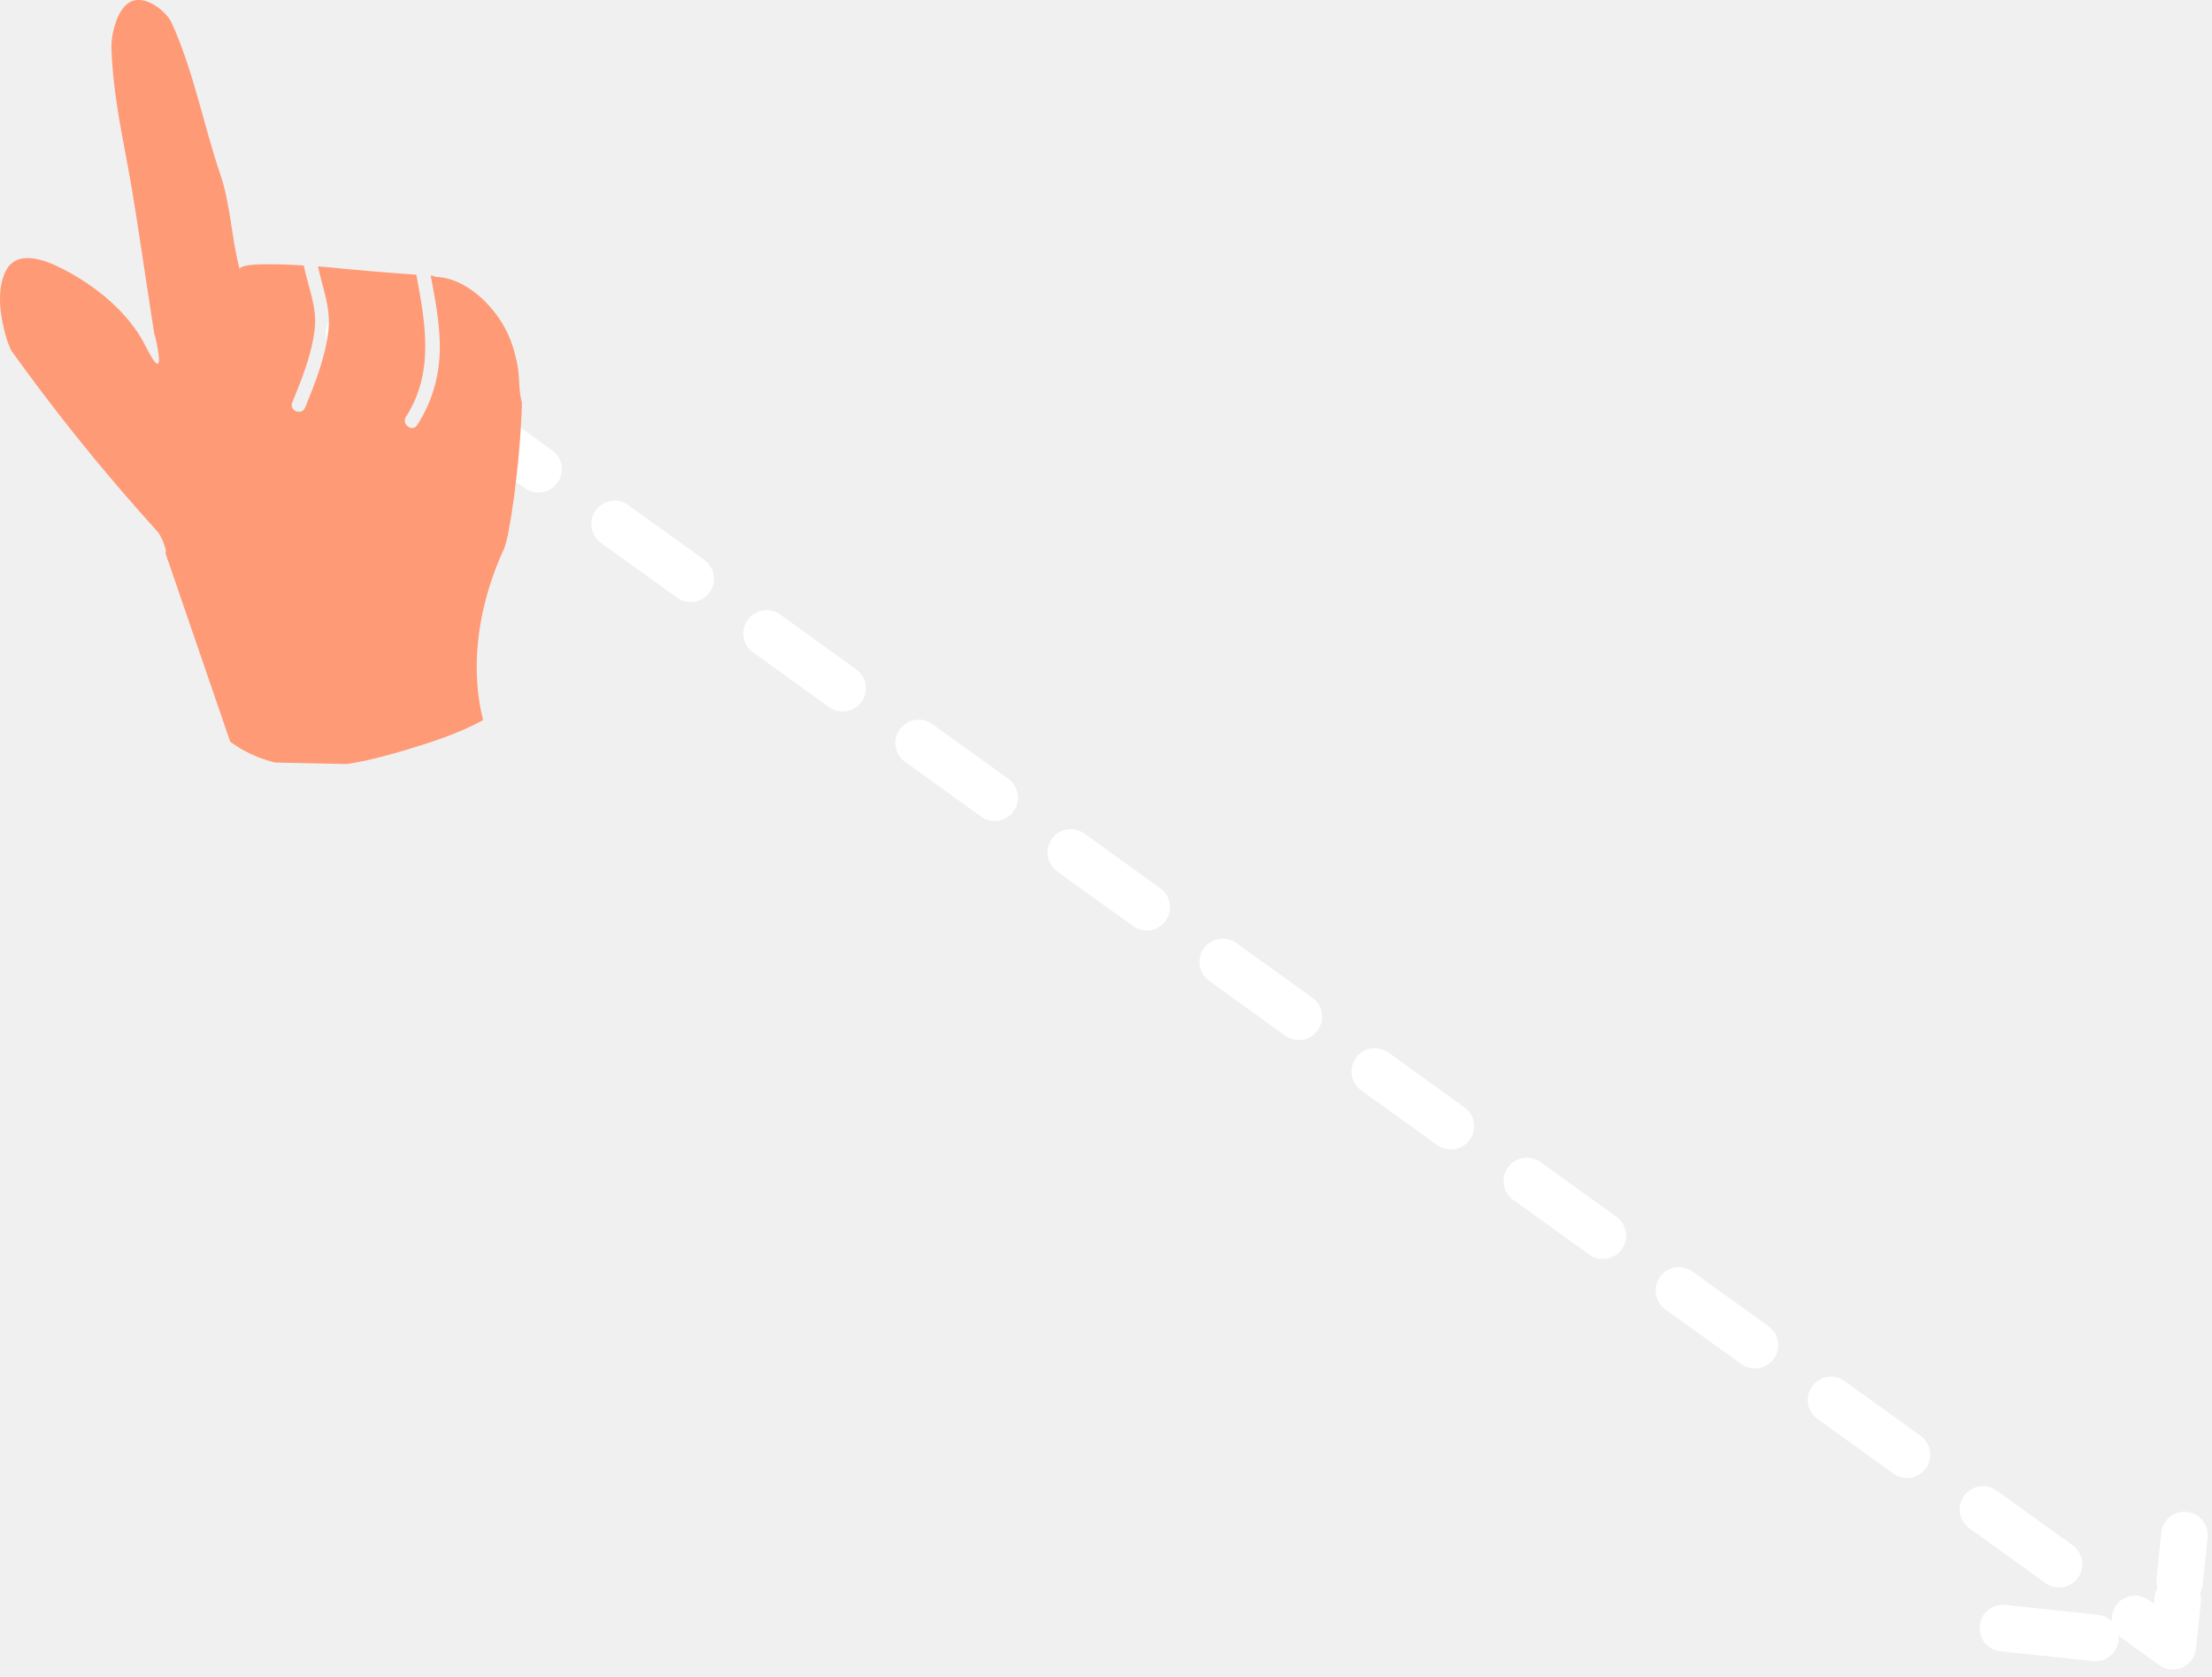
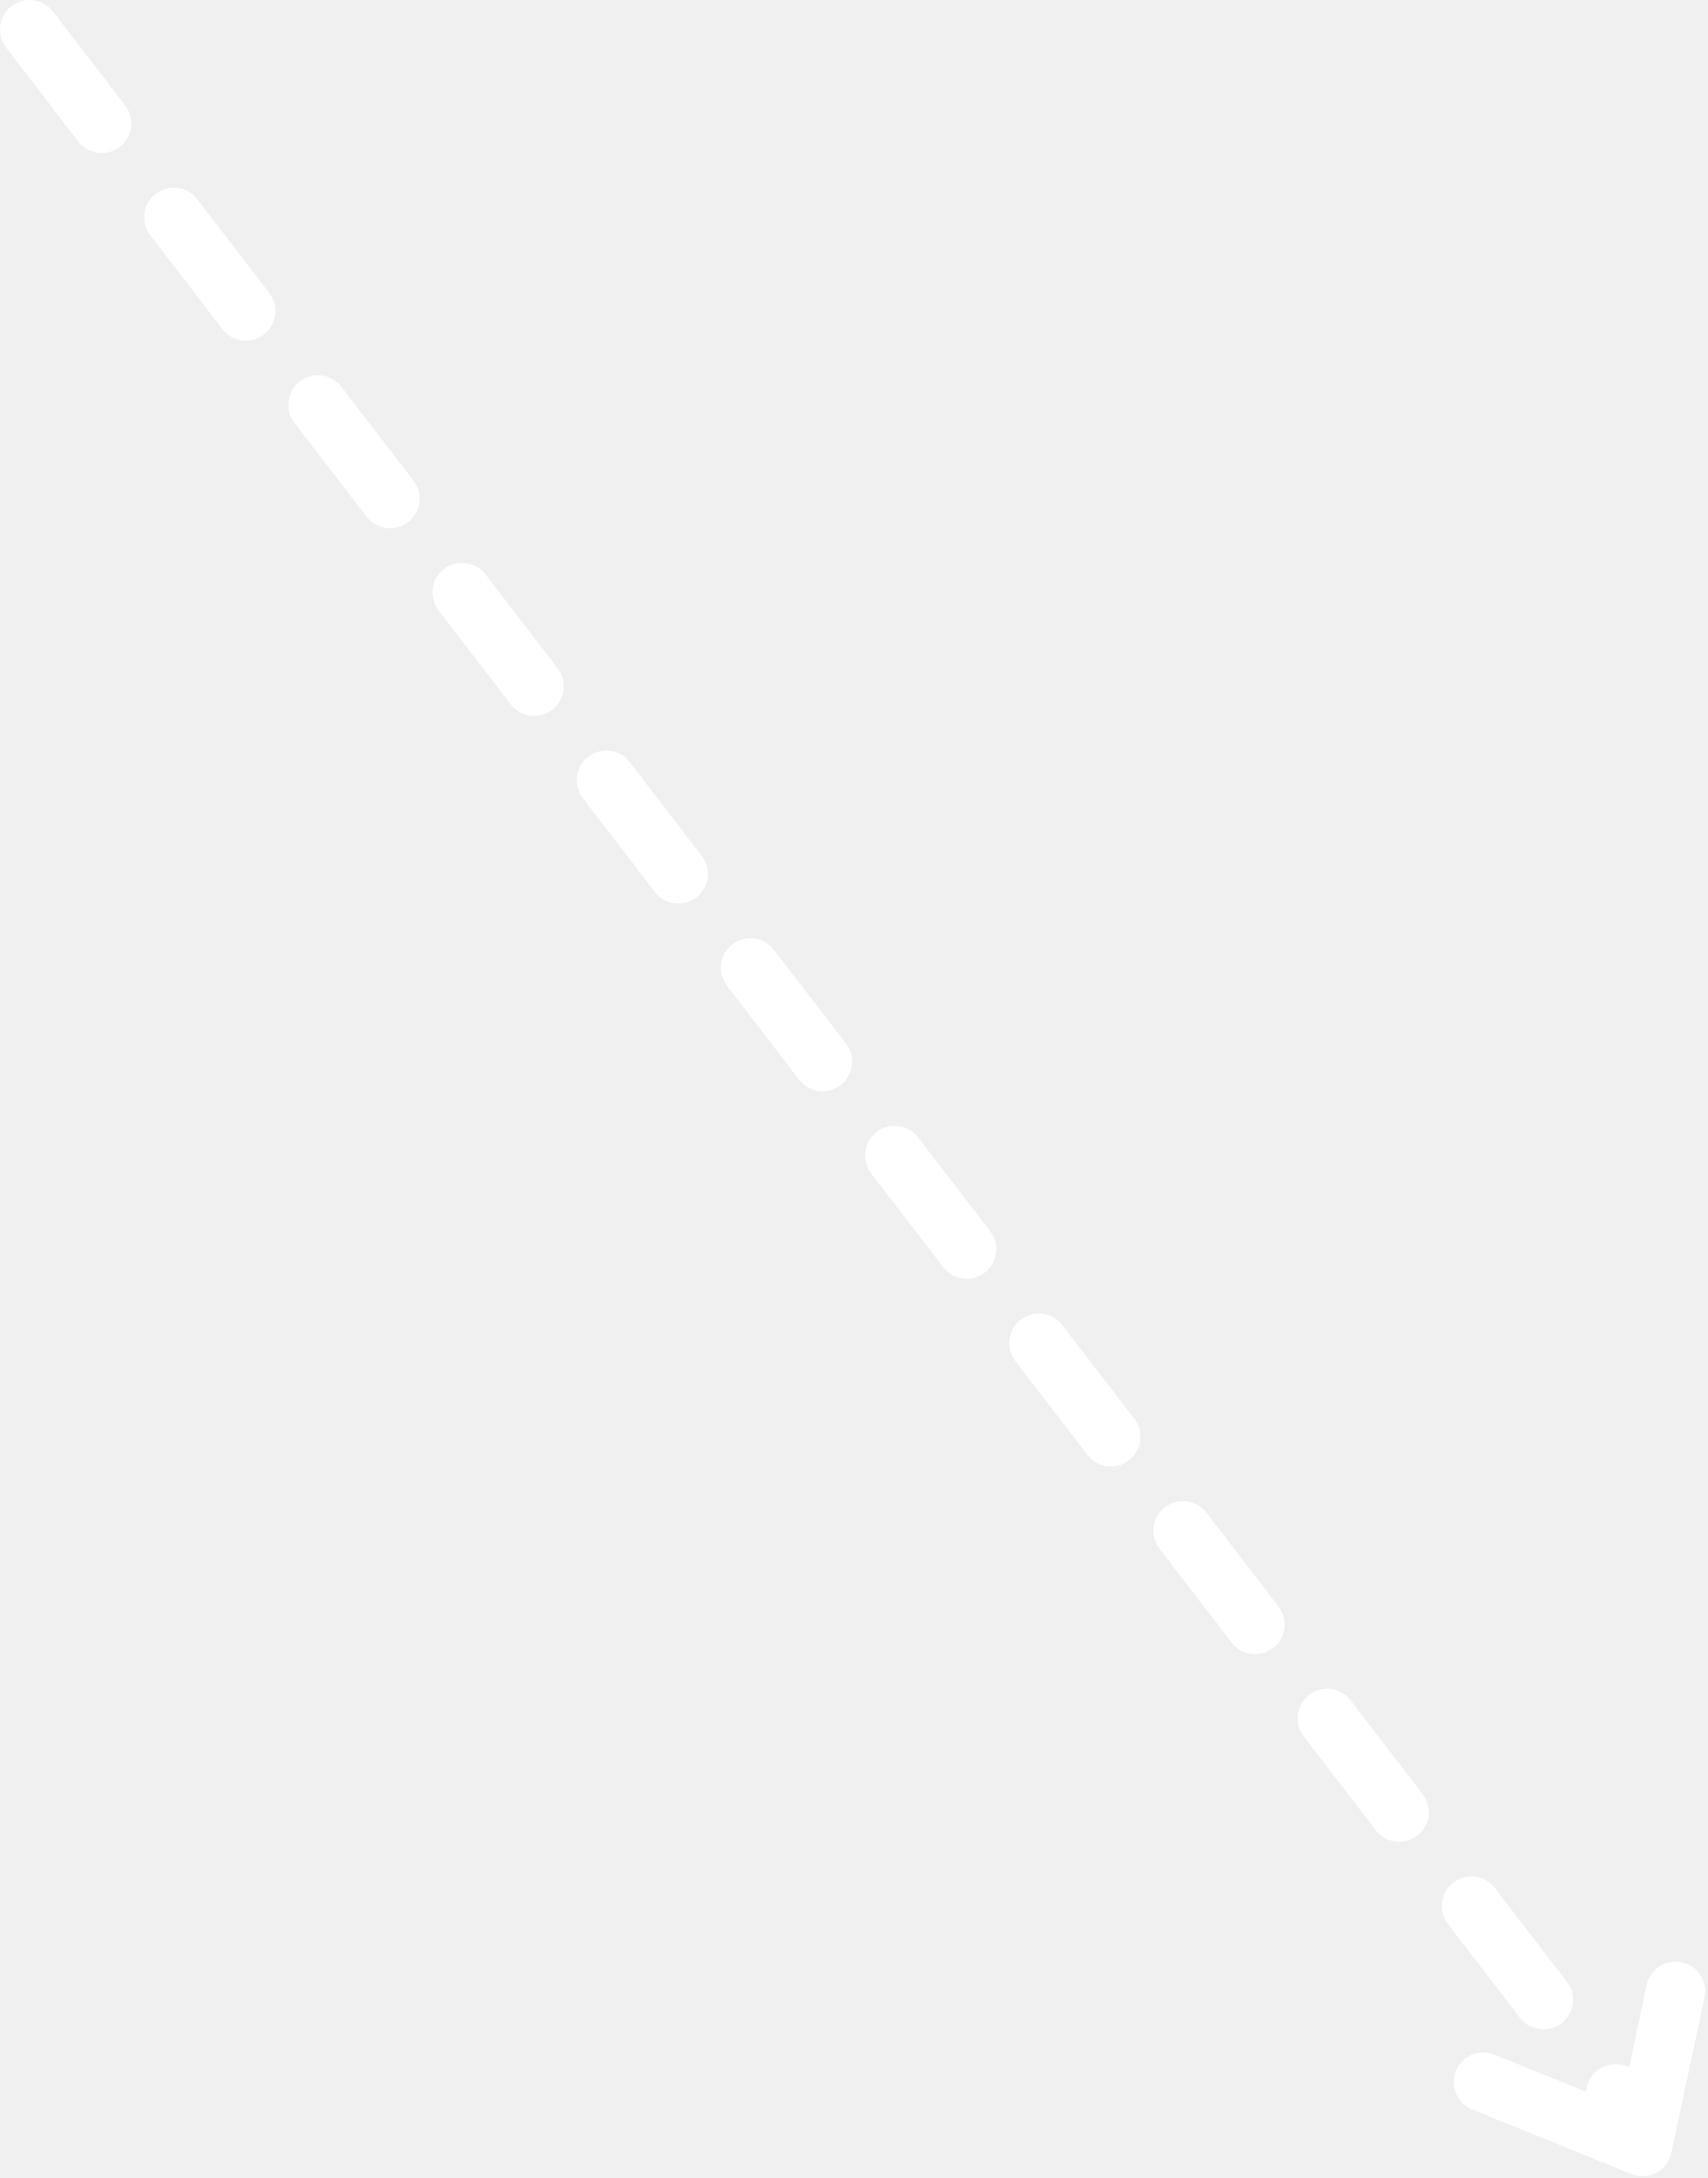
- <svg xmlns="http://www.w3.org/2000/svg" width="285" height="216" viewBox="0 0 285 216" fill="none">
-   <path d="M281.453 197.748L280.833 203.718" stroke="white" stroke-width="6" stroke-linecap="round" stroke-linejoin="round" />
-   <path d="M280.583 206.088L279.953 212.058L275.083 208.548" stroke="white" stroke-width="6" stroke-linecap="round" stroke-linejoin="round" />
-   <path d="M265.292 201.498L54.742 49.898" stroke="white" stroke-width="6" stroke-linecap="round" stroke-linejoin="round" stroke-dasharray="12.07 12.07" />
-   <path d="M49.852 46.378L44.982 42.868" stroke="white" stroke-width="6" stroke-linecap="round" stroke-linejoin="round" />
-   <path d="M258.052 209.728L279.953 212.058" stroke="white" stroke-width="6" stroke-linecap="round" stroke-linejoin="round" stroke-dasharray="12 12" />
-   <path d="M65.032 70.418C65.592 69.208 67.002 60.138 67.252 51.928C66.802 50.338 66.982 48.618 66.662 46.988C66.342 45.358 65.862 43.748 65.072 42.278C63.422 39.198 59.972 35.848 56.302 35.678C56.102 35.678 55.942 35.608 55.802 35.528C55.702 35.528 55.602 35.518 55.492 35.508C56.032 38.338 56.572 41.178 56.662 44.058C56.772 47.908 55.842 51.498 53.762 54.748C53.142 55.718 51.682 54.678 52.302 53.708C55.982 47.968 54.812 41.648 53.642 35.388C49.782 35.118 45.922 34.788 42.072 34.408C41.942 34.398 41.542 34.358 40.972 34.318C41.532 37.038 42.642 39.638 42.322 42.508C41.932 45.988 40.632 49.278 39.322 52.498C38.882 53.568 37.212 52.928 37.652 51.858C38.902 48.788 40.182 45.648 40.552 42.328C40.872 39.498 39.672 36.908 39.142 34.198C35.732 33.988 30.652 33.838 30.892 34.738C29.852 30.858 29.692 26.308 28.402 22.508C26.242 16.178 24.892 8.948 22.082 2.878C21.402 1.408 18.032 -1.452 15.992 0.888C14.912 2.118 14.312 4.558 14.362 6.158C14.492 11.138 15.462 16.058 16.382 20.948C17.302 25.838 18.002 30.758 18.752 35.678C19.122 38.118 19.502 40.548 19.872 42.988C20.032 43.238 21.712 50.488 18.702 44.488C16.572 40.238 12.272 36.778 8.052 34.628C5.822 33.488 2.112 32.008 0.692 35.008C-0.438 37.388 0.012 40.508 0.652 42.958C0.852 43.718 1.112 44.438 1.442 45.148C4.112 48.868 6.882 52.528 9.742 56.108C13.152 60.368 16.702 64.528 20.372 68.568C20.852 69.288 21.192 70.088 21.382 70.928C21.322 71.078 21.322 71.248 21.382 71.418C21.432 71.578 21.492 71.738 21.542 71.898C21.542 71.908 21.542 71.928 21.542 71.938C21.542 72.018 21.582 72.098 21.632 72.168C24.162 79.548 26.702 86.918 29.232 94.298C29.372 94.708 29.512 95.138 29.672 95.558C30.782 96.368 31.982 97.038 33.292 97.548C34.012 97.828 34.732 98.048 35.462 98.228L37.812 98.278C40.112 98.328 42.412 98.378 44.712 98.418C47.442 97.998 50.142 97.268 52.722 96.478C55.702 95.578 59.172 94.448 62.242 92.768C61.562 90.028 61.312 87.178 61.462 84.338C61.712 79.538 63.012 74.818 65.042 70.468L65.032 70.418Z" fill="#FF9A76" />
+ <svg xmlns="http://www.w3.org/2000/svg" width="462" height="589" viewBox="0 0 462 589" fill="none">
+   <path d="M8 8L443 574" stroke="white" stroke-width="16" stroke-linecap="round" stroke-dasharray="32 32" />
+   <path d="M401.25 563.056L444.262 580.5L453.25 538.5" stroke="white" stroke-width="16" stroke-linecap="round" stroke-linejoin="round" />
</svg>
